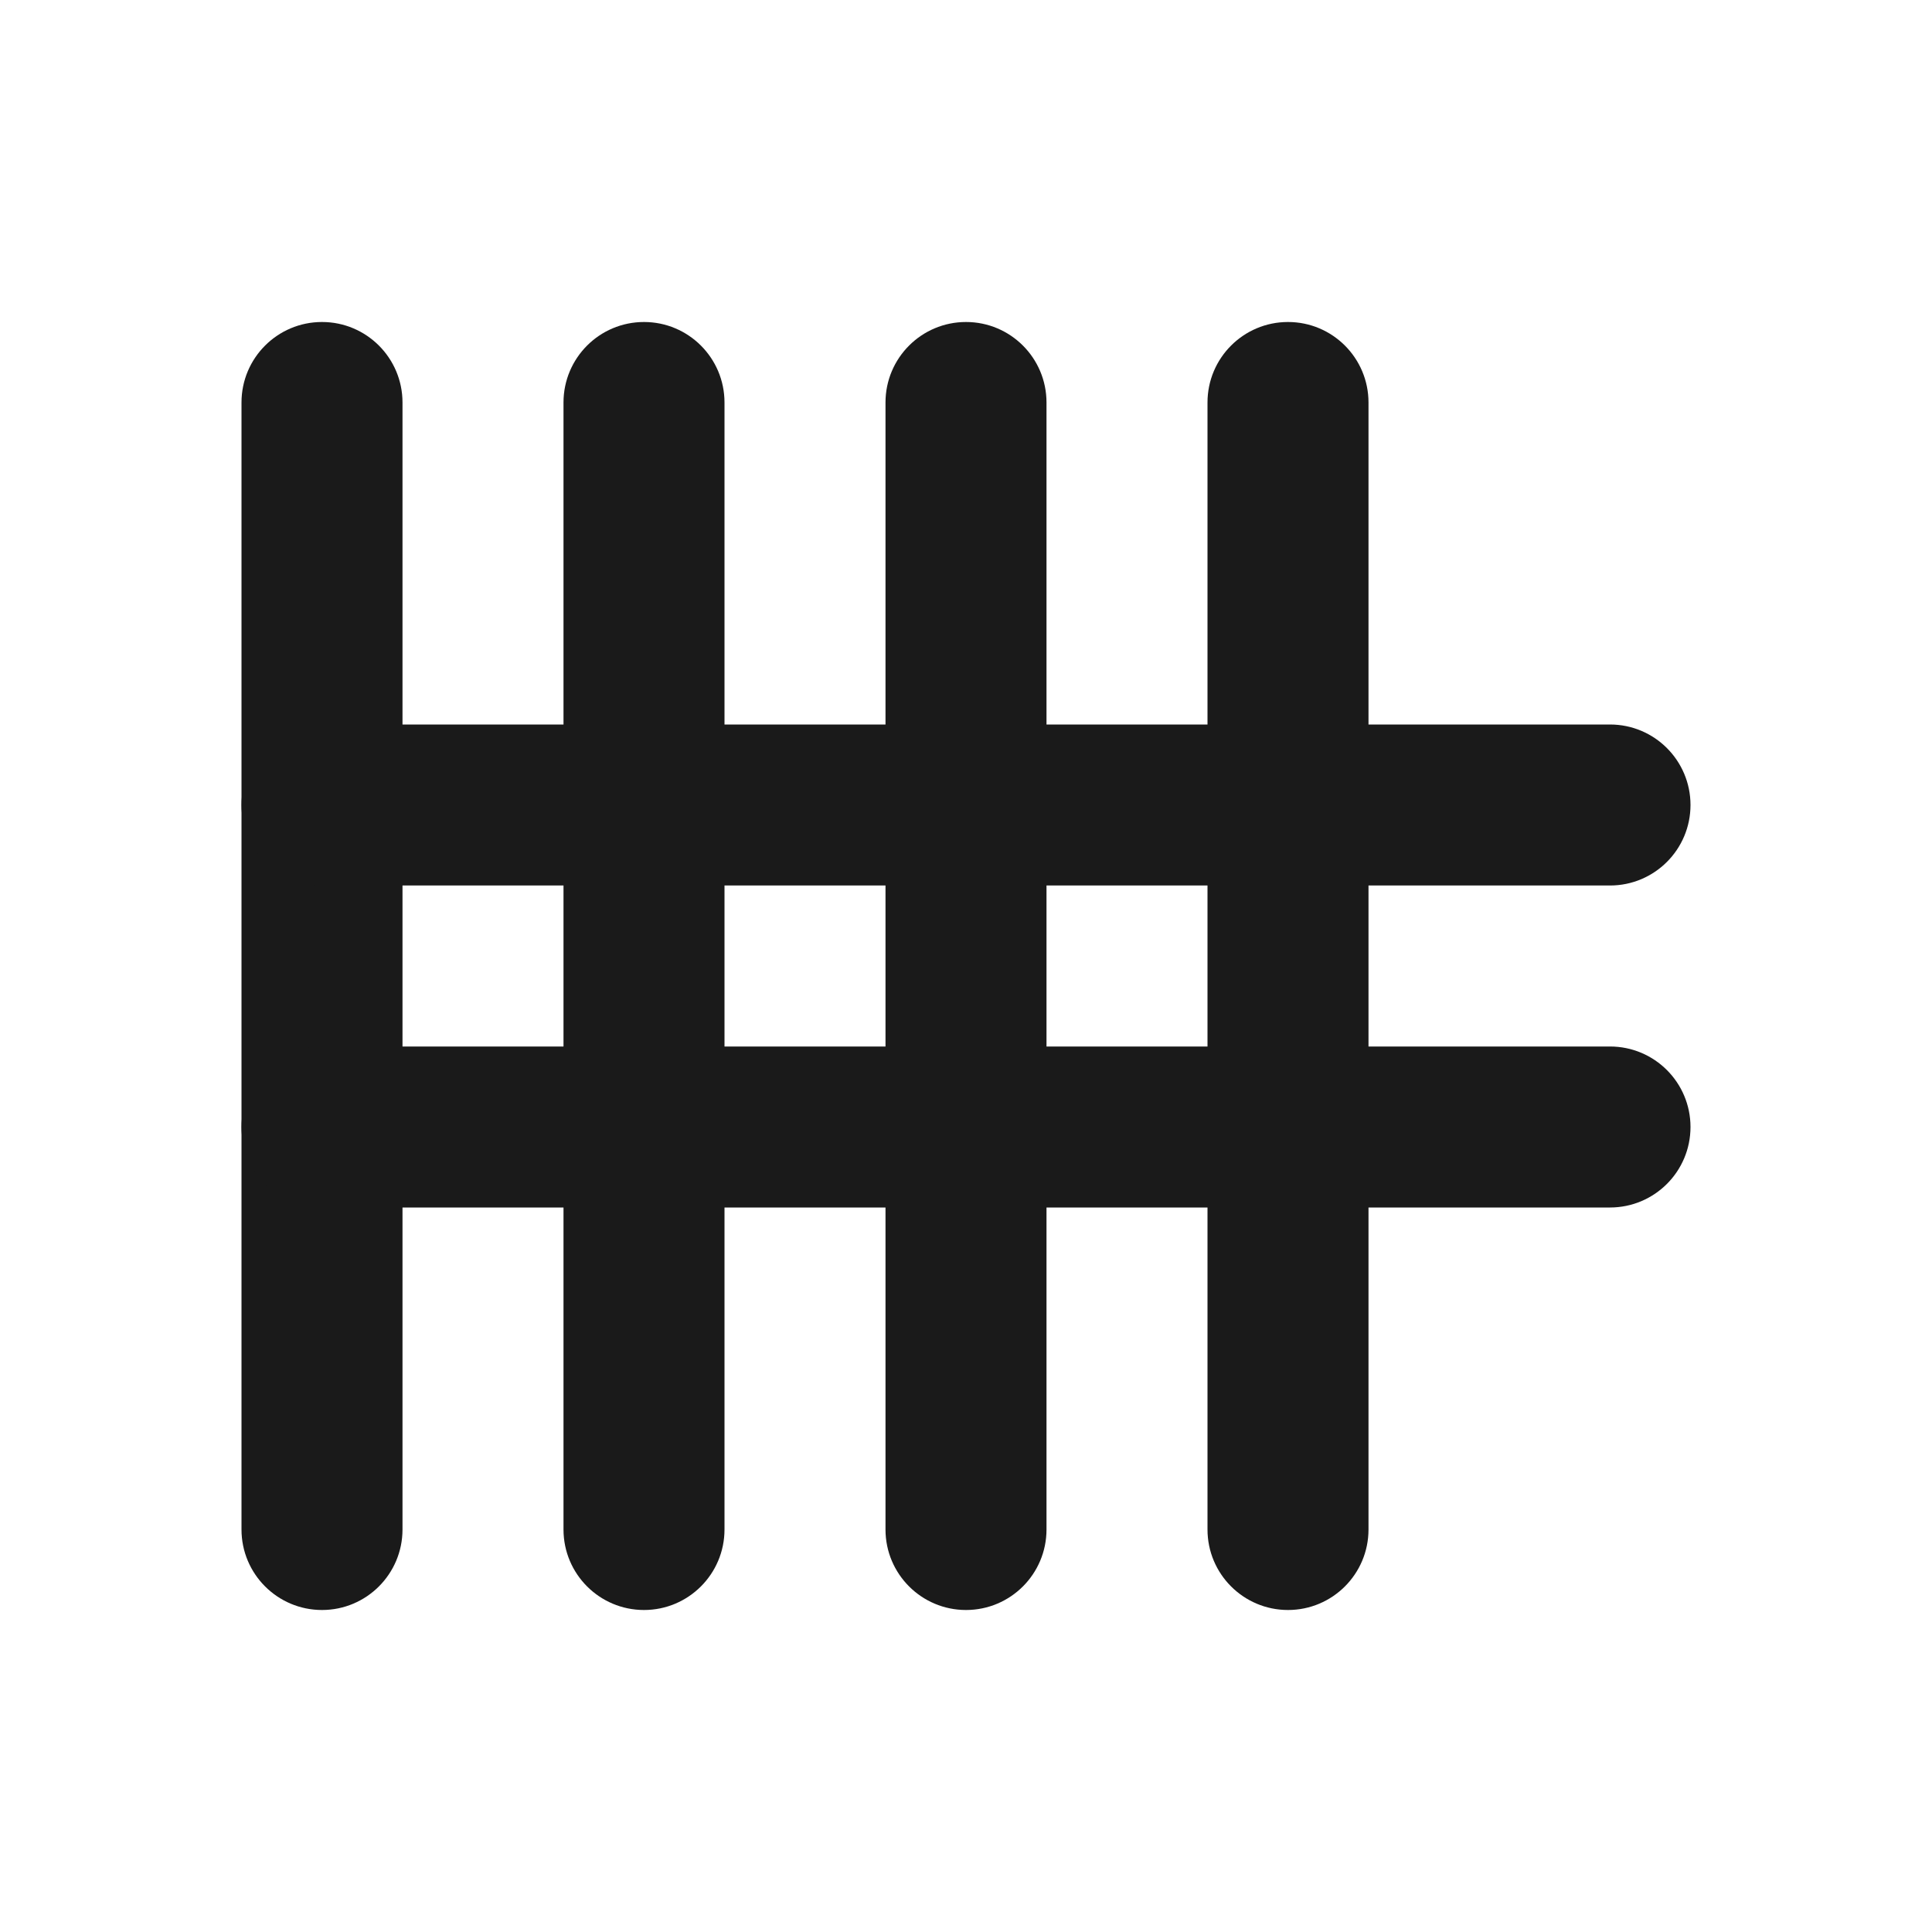
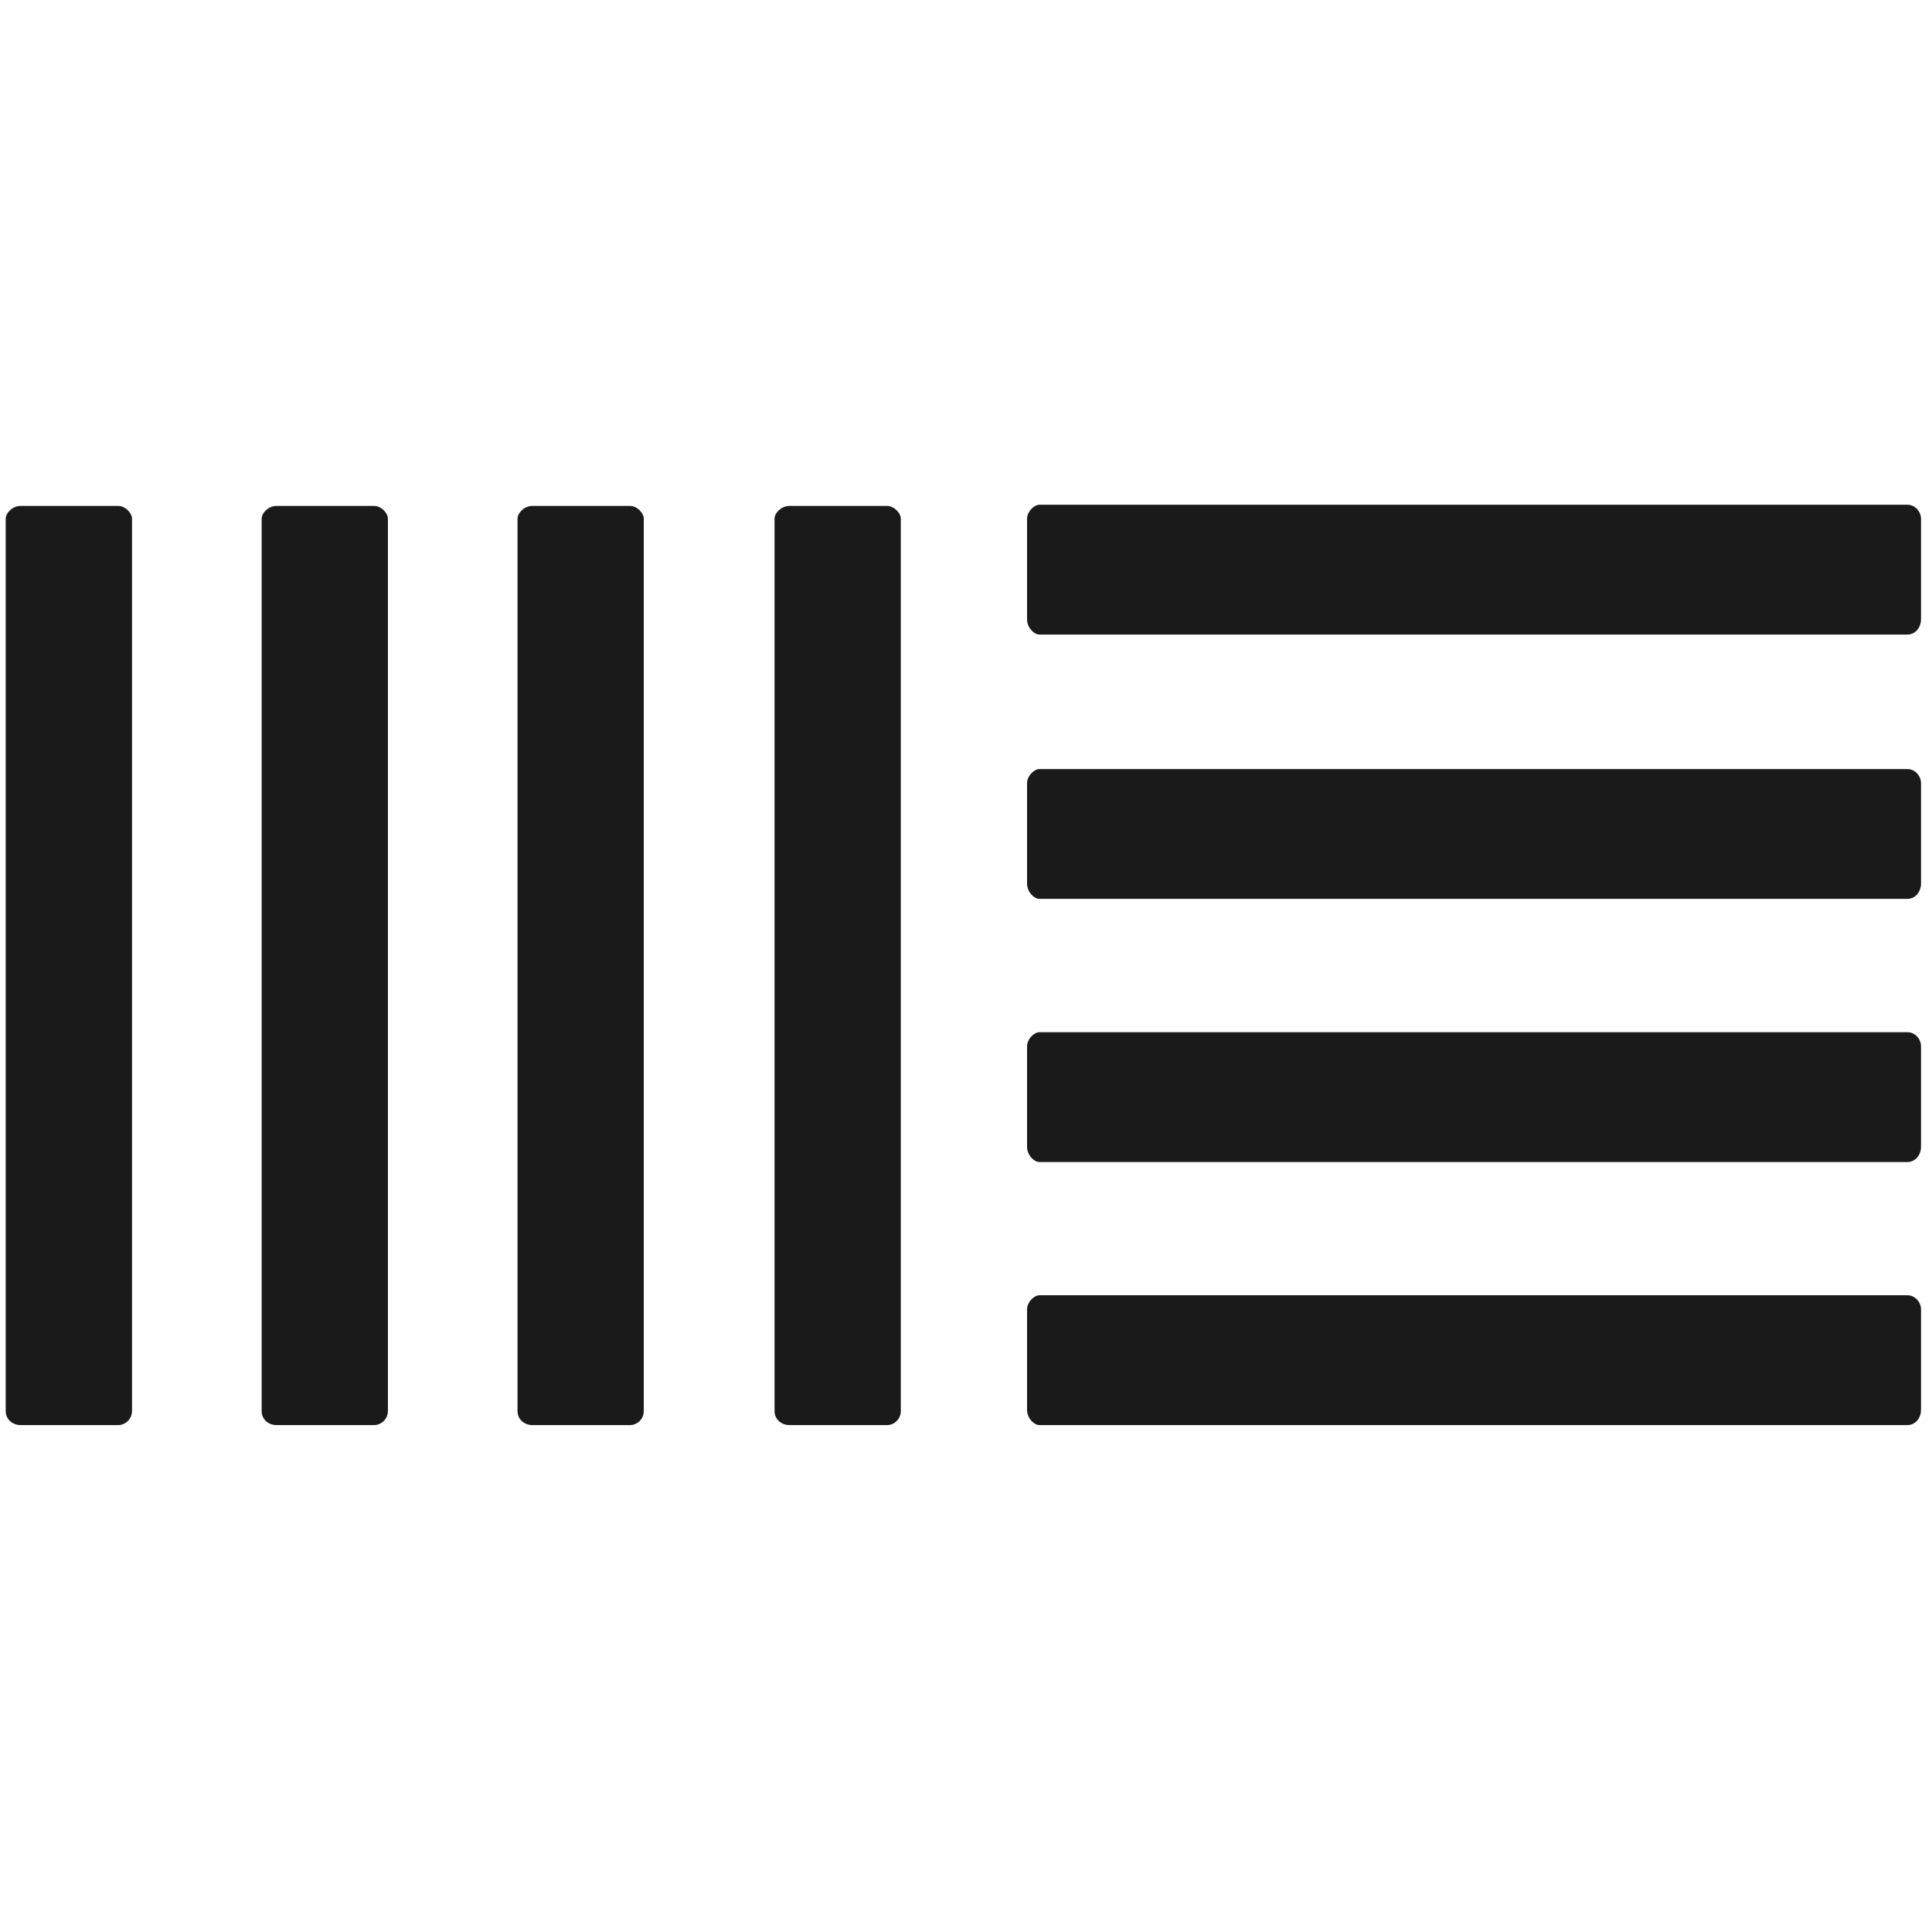
- <svg xmlns="http://www.w3.org/2000/svg" viewBox="0 0 24 24" fill="#1a1a1a">
-   <rect x="3" y="4" width="2" height="16" rx="1" />
-   <rect x="7" y="4" width="2" height="16" rx="1" />
-   <rect x="11" y="4" width="2" height="16" rx="1" />
-   <rect x="15" y="4" width="2" height="16" rx="1" />
-   <rect x="3" y="9" width="18" height="2" rx="1" />
-   <rect x="3" y="13" width="18" height="2" rx="1" />
+ <svg xmlns="http://www.w3.org/2000/svg" viewBox="1.9 -10.65 49.7 49.7">
+   <path fill="#1a1a1a" d="M5.295,25.651c0,0.209-0.176,0.359-0.352,0.359H2.428c-0.205,0-0.381-0.15-0.381-0.359V2.695 c0-0.15,0.176-0.33,0.381-0.33h2.516c0.176,0,0.352,0.18,0.352,0.33V25.651z M11.878,25.651c0,0.209-0.176,0.359-0.352,0.359H9.011 c-0.205,0-0.38-0.15-0.38-0.359V2.695c0-0.15,0.175-0.33,0.38-0.33h2.516c0.176,0,0.352,0.18,0.352,0.33V25.651z M18.461,25.651 c0,0.209-0.175,0.359-0.352,0.359h-2.516c-0.205,0-0.38-0.15-0.38-0.359V2.695c0-0.15,0.175-0.33,0.38-0.33h2.516 c0.177,0,0.352,0.18,0.352,0.33V25.651z M25.073,25.651c0,0.209-0.176,0.359-0.351,0.359h-2.516c-0.205,0-0.381-0.15-0.381-0.359 V2.695c0-0.15,0.176-0.33,0.381-0.33h2.516c0.175,0,0.351,0.18,0.351,0.33V25.651z M50.966,2.334c0.204,0,0.351,0.182,0.351,0.361 v2.588c0,0.211-0.146,0.391-0.351,0.391H28.642c-0.146,0-0.321-0.18-0.321-0.391V2.695c0-0.18,0.176-0.361,0.321-0.361H50.966z M50.966,9.134c0.204,0,0.351,0.181,0.351,0.361v2.587c0,0.21-0.146,0.391-0.351,0.391H28.642c-0.146,0-0.321-0.181-0.321-0.391 V9.495c0-0.181,0.176-0.361,0.321-0.361H50.966z M50.966,15.903c0.204,0,0.351,0.18,0.351,0.361v2.586 c0,0.213-0.146,0.393-0.351,0.393H28.642c-0.146,0-0.321-0.18-0.321-0.393v-2.586c0-0.182,0.176-0.361,0.321-0.361H50.966z M50.966,22.67c0.204,0,0.351,0.182,0.351,0.361v2.588c0,0.211-0.146,0.391-0.351,0.391H28.642c-0.146,0-0.321-0.18-0.321-0.391 v-2.588c0-0.18,0.176-0.361,0.321-0.361H50.966z" />
</svg>
